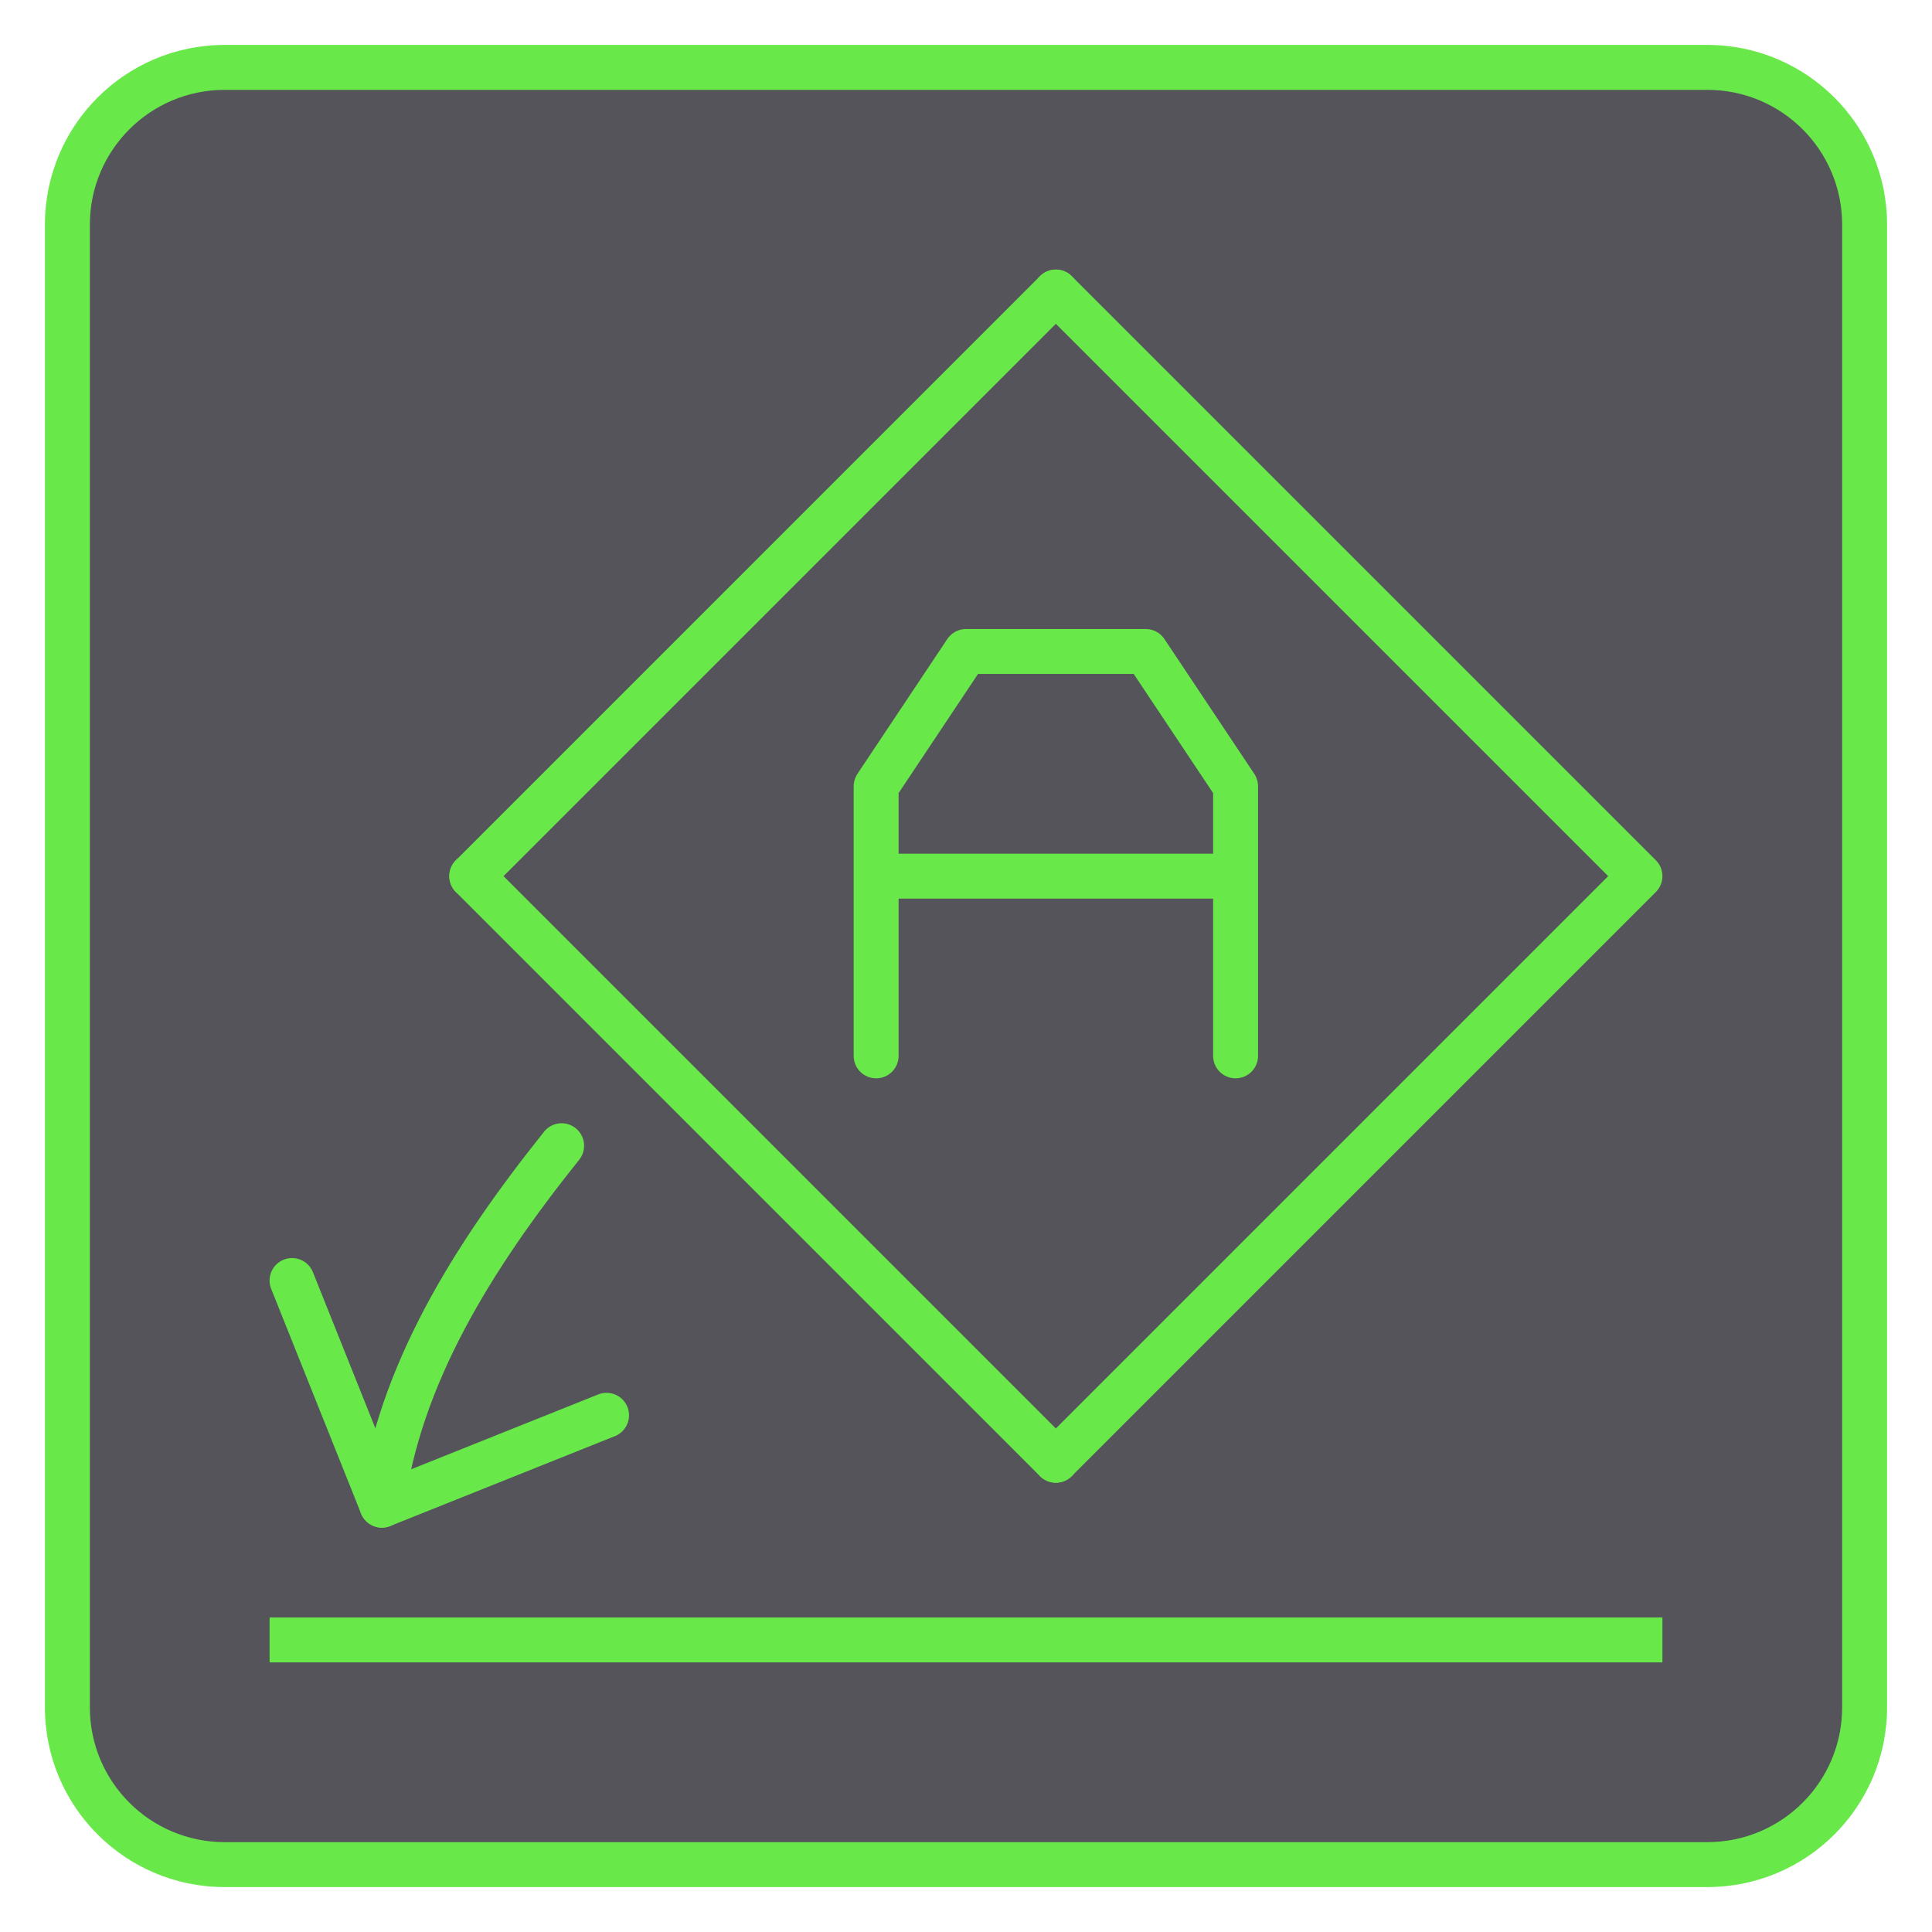
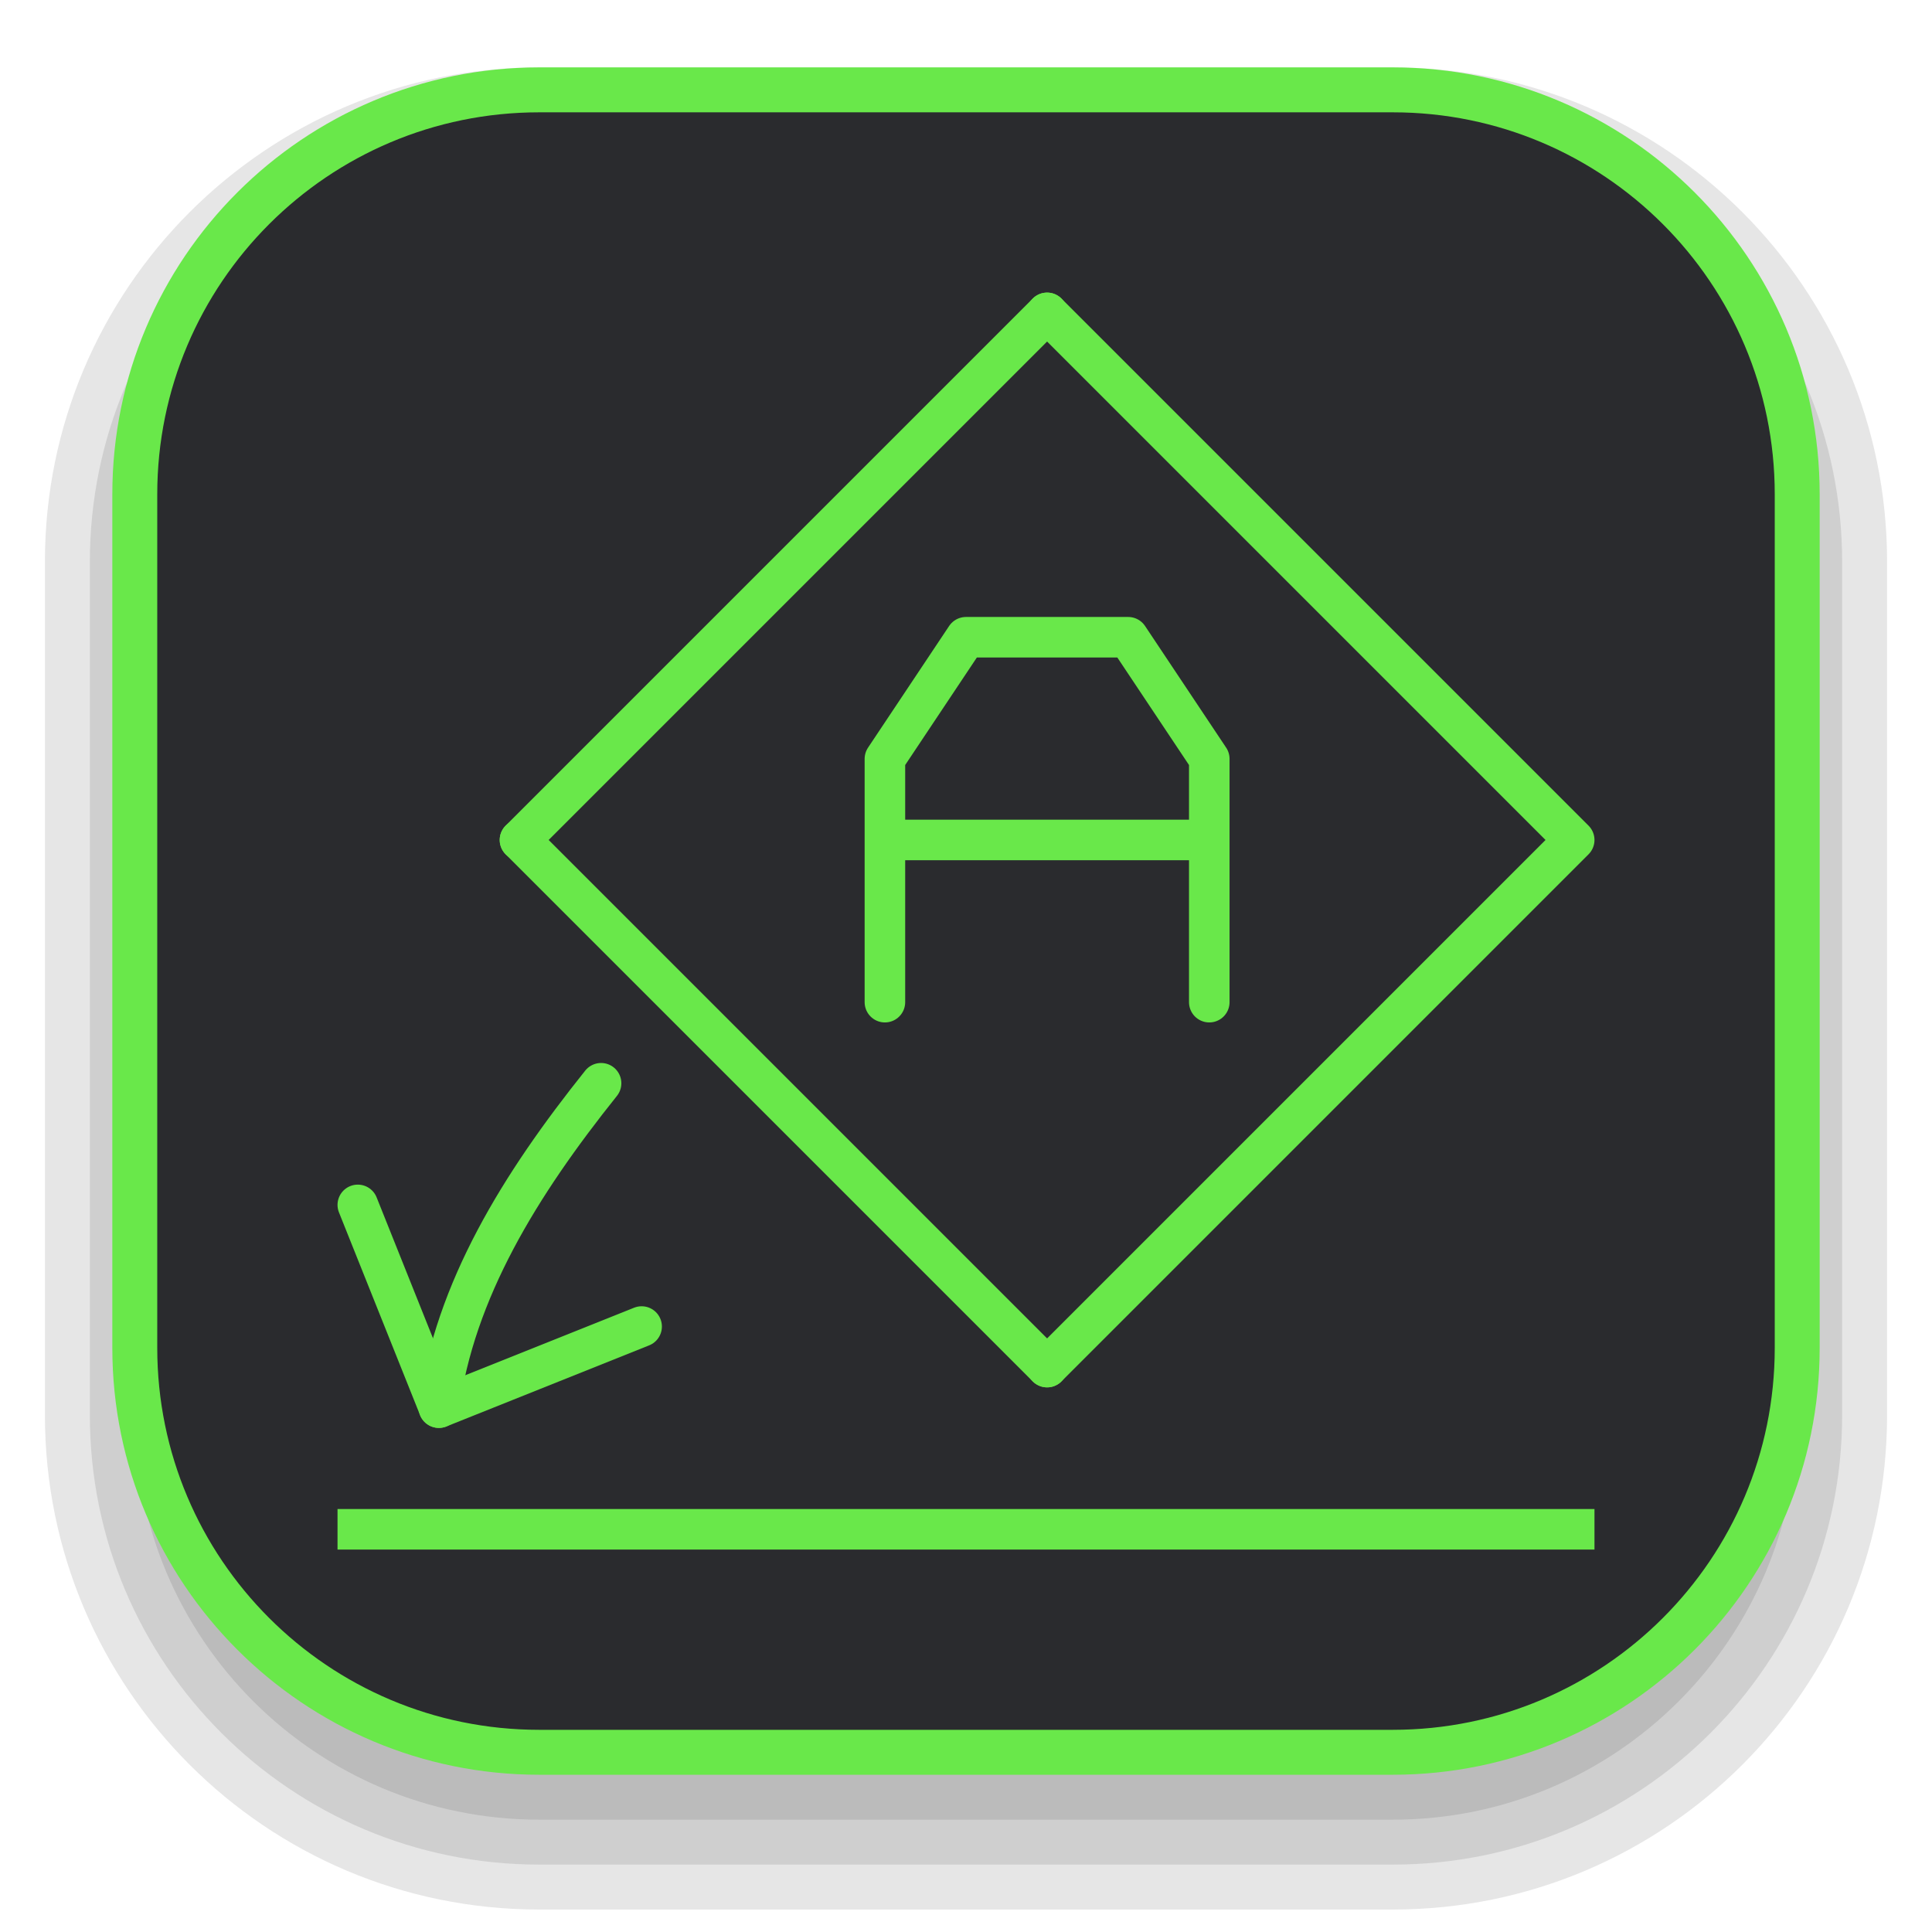
<svg xmlns="http://www.w3.org/2000/svg" width="43" height="43" viewBox="0 0 43 43">
-   <rect x="1.5" y="1.5" width="40" height="40" rx="3.5" style="fill:#54545a" />
-   <path d="M38,2a3,3,0,0,1,3,3V38a3,3,0,0,1-3,3H5a3,3,0,0,1-3-3V5A3,3,0,0,1,5,2H38m0-1H5A4,4,0,0,0,1,5V38a4,4,0,0,0,4,4H38a4,4,0,0,0,4-4V5a4,4,0,0,0-4-4Z" style="fill:#69E84A" />
-   <polyline points="6.5 28.5 8.5 33.5 13.5 31.5" style="fill:none;stroke:#69E84A;stroke-linecap:round;stroke-linejoin:round" />
-   <path d="M8.5,33.5c.388-2.889,2-5.5,4-8" style="fill:none;stroke:#69E84A;stroke-linecap:round;stroke-linejoin:round" />
-   <line x1="36.5" y1="36.5" x2="6.5" y2="36.5" style="fill:none;stroke:#69E84A;stroke-linecap:square;stroke-linejoin:round" />
-   <polyline points="23.5 6.5 36.5 19.5 23.5 32.5" style="fill:none;stroke:#69E84A;stroke-linecap:round;stroke-linejoin:round" />
-   <line x1="10.5" y1="19.5" x2="23.5" y2="6.5" style="fill:none;stroke:#69E84A;stroke-linecap:round;stroke-linejoin:round" />
-   <line x1="23.5" y1="32.5" x2="10.5" y2="19.5" style="fill:none;stroke:#69E84A;stroke-linecap:round;stroke-linejoin:round" />
-   <path d="M27.5,19.5h-8m8,4v-6l-2-3h-4l-2,3v6" style="fill:none;stroke:#69E84A;stroke-linecap:round;stroke-linejoin:round" />
+   <rect x="1" y="1.5" width="41" height="41" rx="11" style="fill:#000000;fill-opacity:0.10" />
+   <rect x="2" y="2.5" width="39" height="39" rx="10" style="fill:#000000;fill-opacity:0.10" />
+   <rect x="3" y="3.5" width="37" height="37" rx="9" style="fill:#000000;fill-opacity:0.10" />
+   <rect x="3" y="2" width="37" height="37" rx="9" style="fill:#2A2B2E;stroke:#69E84A;stroke-width:1" />
+   <g transform="translate(3 2) scale(0.90244) translate(-1 -1)">
+     <polyline points="6.5 28.5 8.5 33.5 13.5 31.5" style="fill:none;stroke:#69E84A;stroke-linecap:round;stroke-linejoin:round" />
+     <path d="M8.5,33.5c.388-2.889,2-5.5,4-8" style="fill:none;stroke:#69E84A;stroke-linecap:round;stroke-linejoin:round" />
+     <line x1="36.5" y1="36.5" x2="6.5" y2="36.5" style="fill:none;stroke:#69E84A;stroke-linecap:square;stroke-linejoin:round" />
+     <polyline points="23.5 6.5 36.5 19.5 23.5 32.5" style="fill:none;stroke:#69E84A;stroke-linecap:round;stroke-linejoin:round" />
+     <line x1="10.5" y1="19.5" x2="23.5" y2="6.5" style="fill:none;stroke:#69E84A;stroke-linecap:round;stroke-linejoin:round" />
+     <line x1="23.5" y1="32.5" x2="10.5" y2="19.5" style="fill:none;stroke:#69E84A;stroke-linecap:round;stroke-linejoin:round" />
+     <path d="M27.5,19.5h-8m8,4v-6l-2-3h-4l-2,3v6" style="fill:none;stroke:#69E84A;stroke-linecap:round;stroke-linejoin:round" />
+   </g>
</svg>
